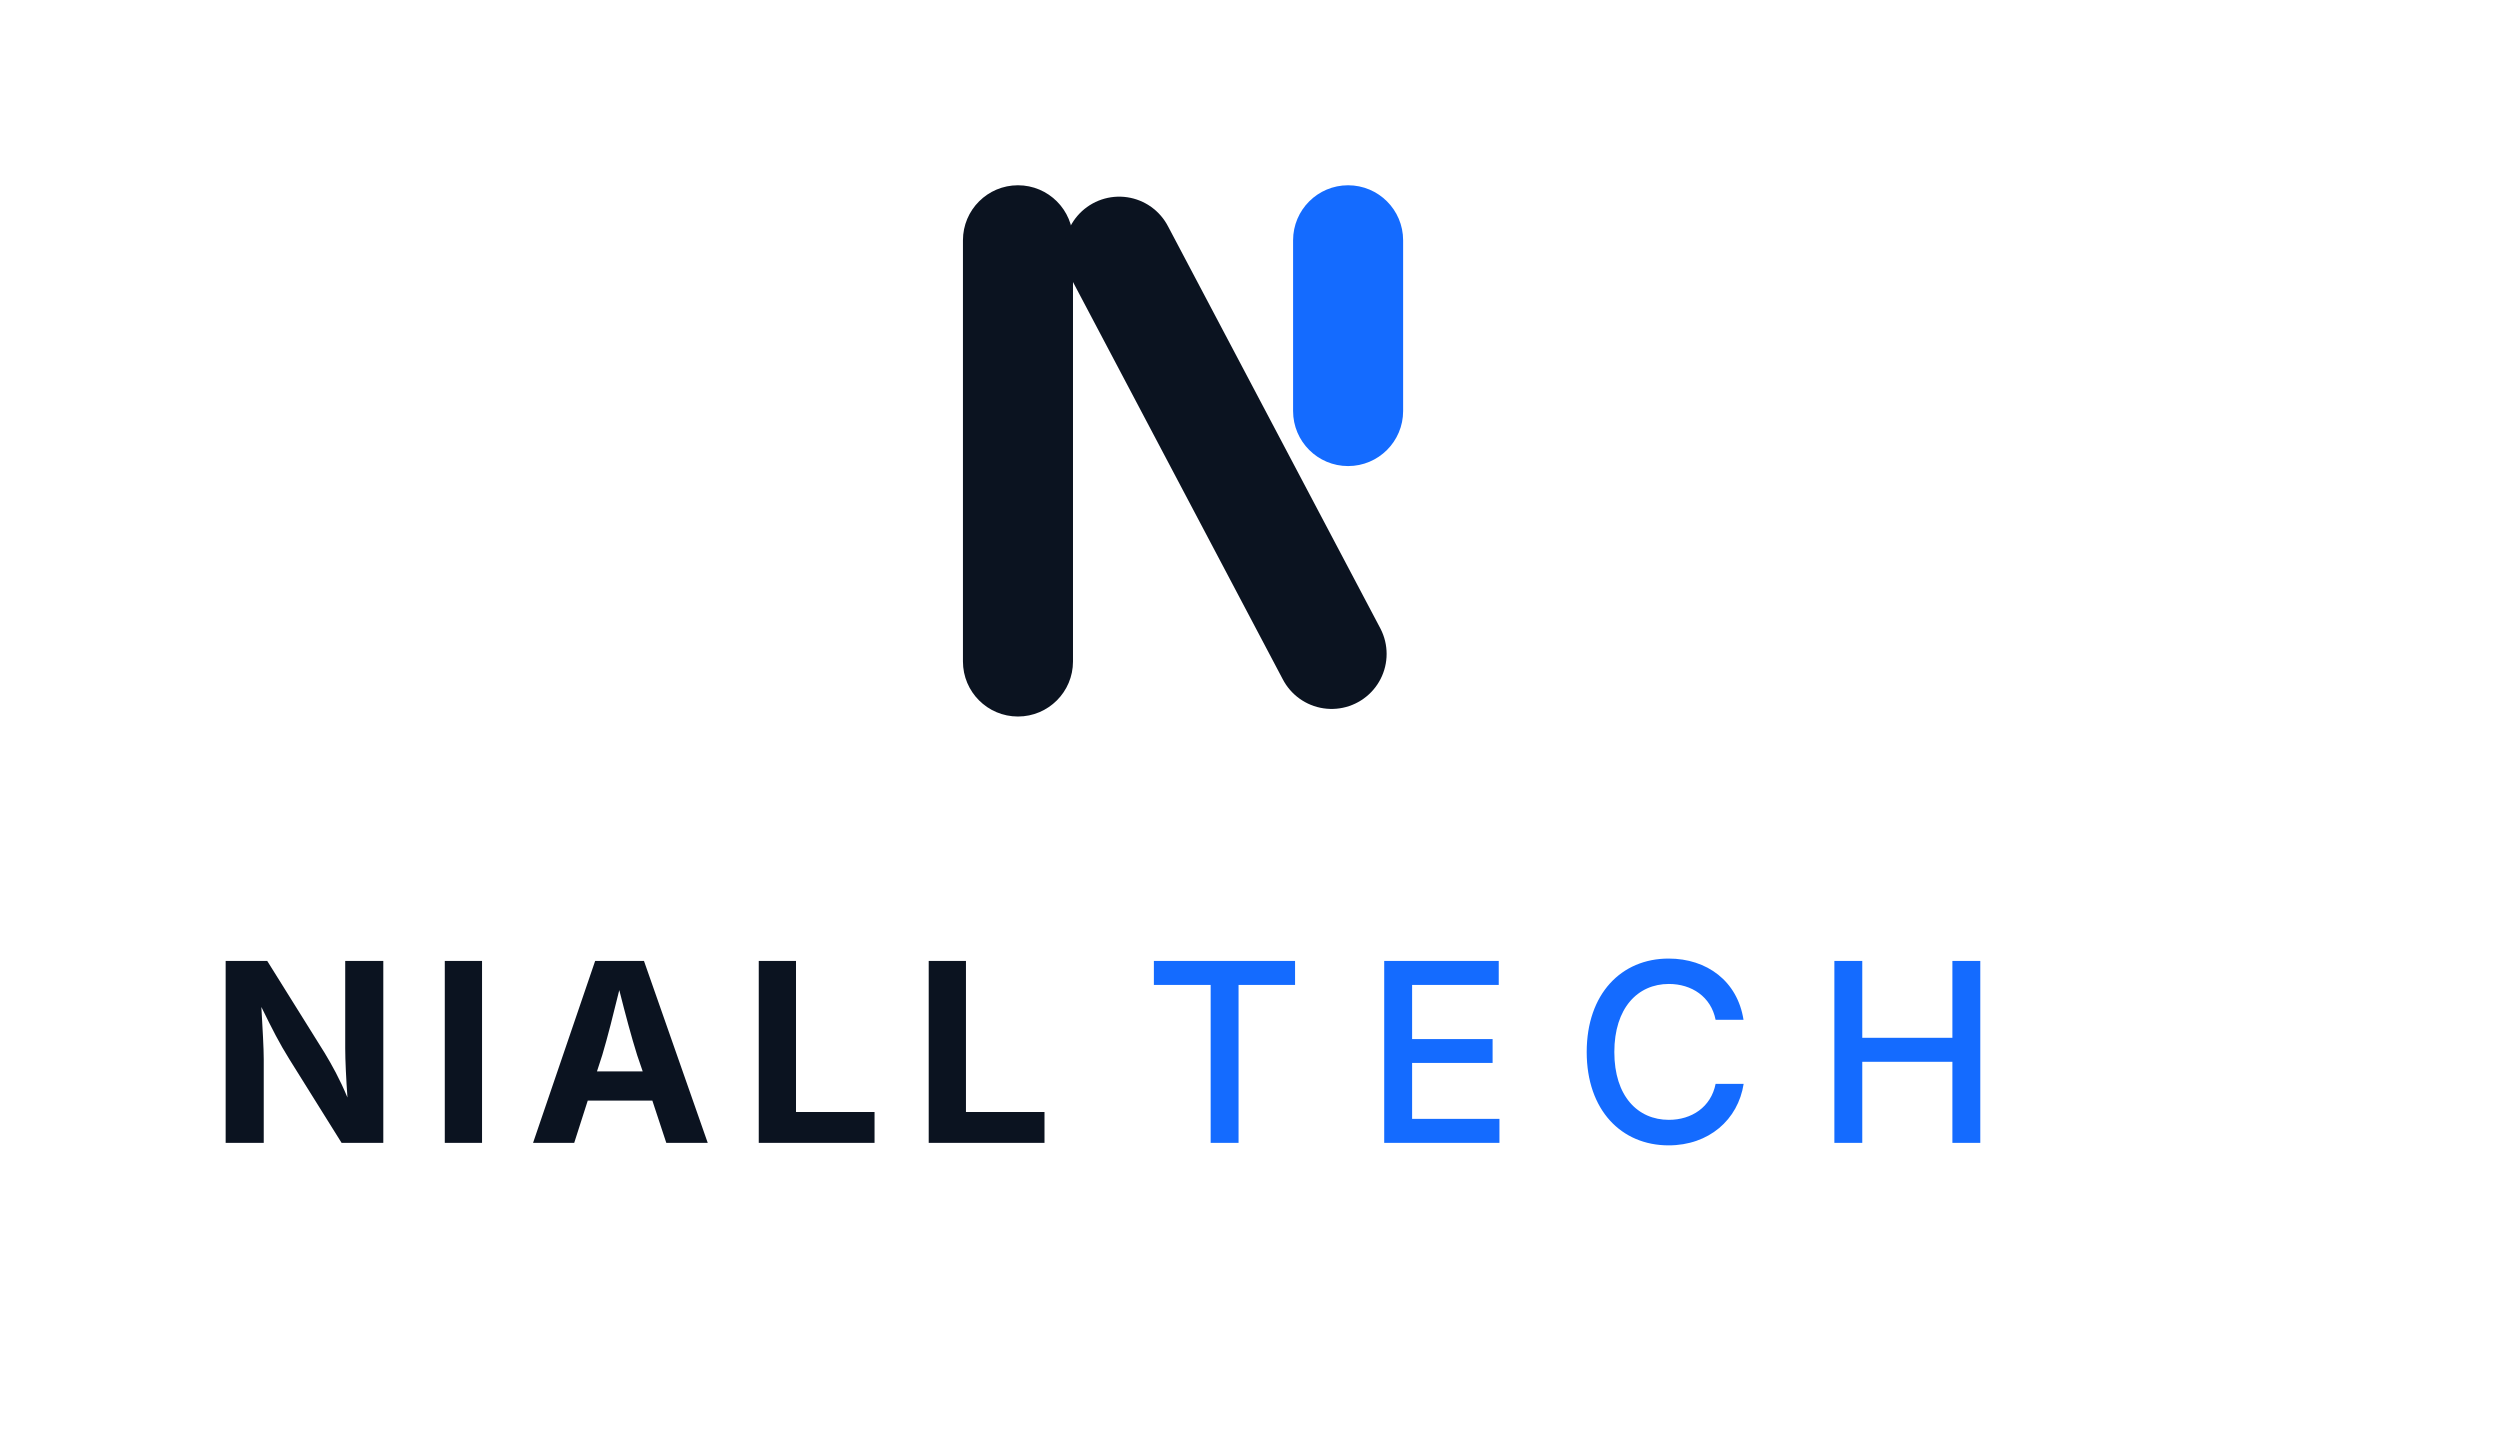
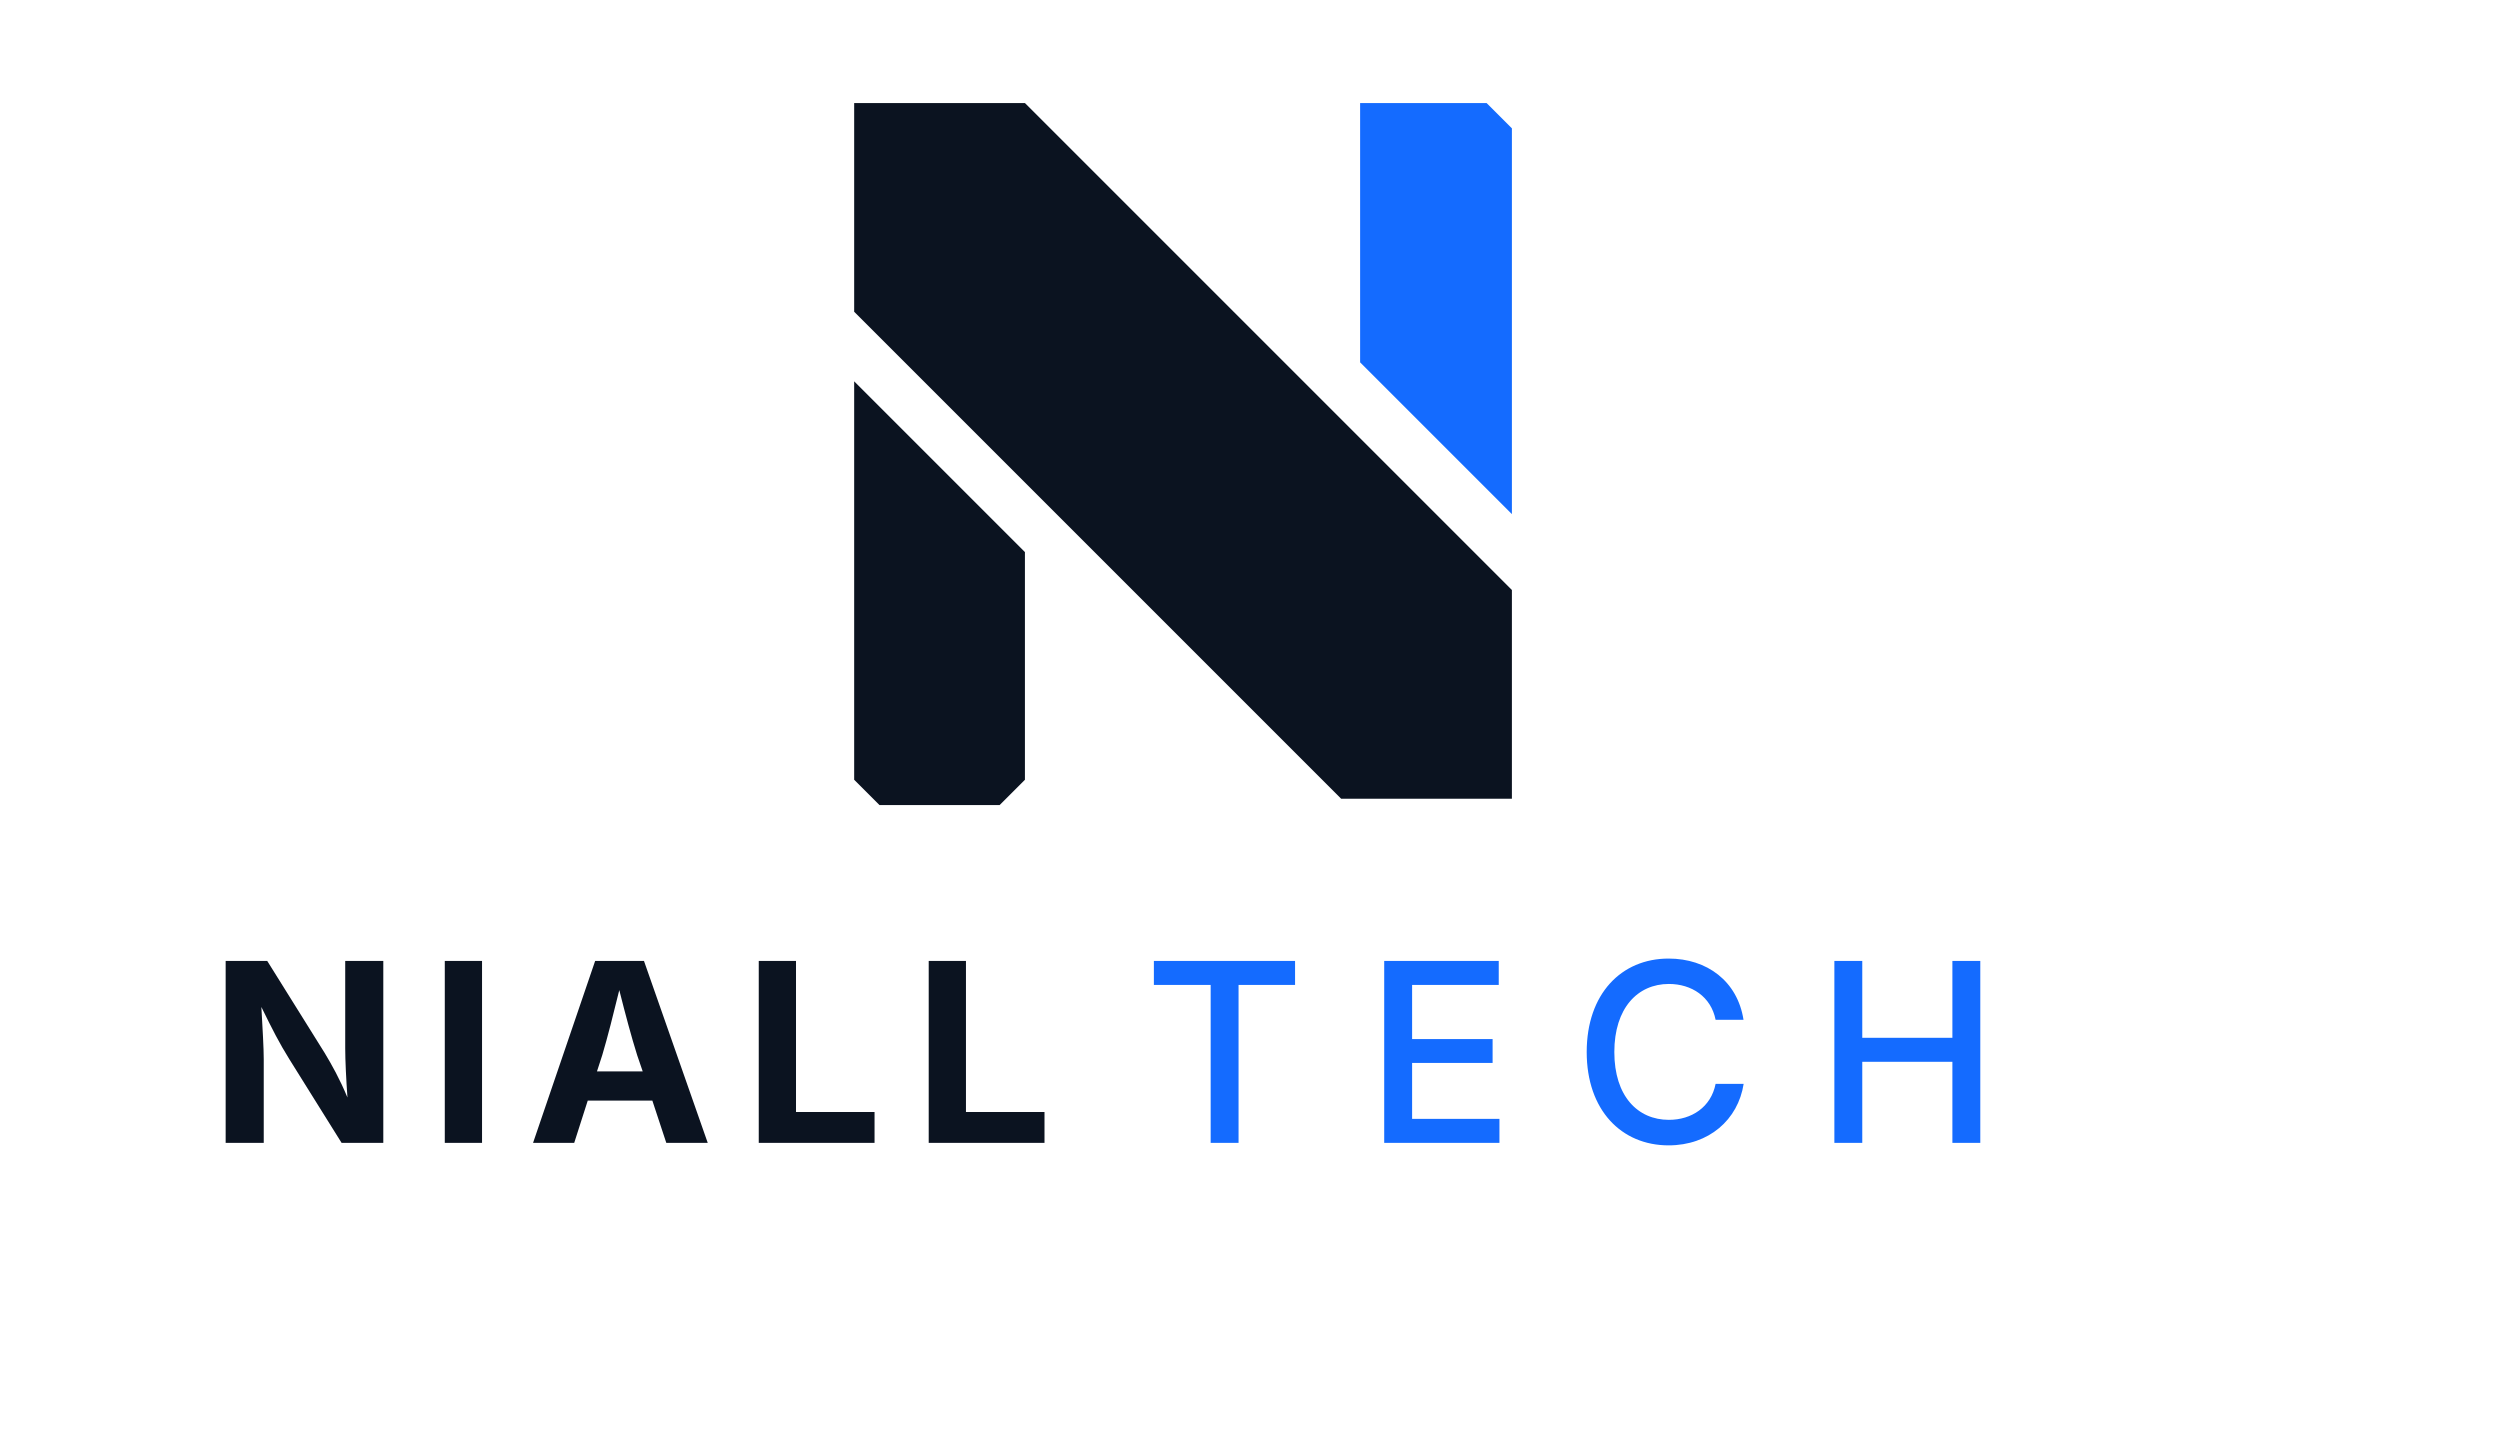
<svg xmlns="http://www.w3.org/2000/svg" viewBox="0 0 280 160" width="280" height="160" role="img" aria-labelledby="title">
  <g transform="translate(90, 8) scale(0.85)">
-     <rect x="21" y="15" width="14.5" height="70" rx="7.25" fill="#0B1320" />
-     <line x1="41.587" y1="23.75" x2="69.575" y2="76.75" stroke="#0B1320" stroke-width="14.5" stroke-linecap="round" />
-     <rect x="64.5" y="15" width="14.5" height="37" rx="7.25" fill="#146BFF" />
+     <g transform="scale(0.83333)">
+       <path d="M8 5H35L112 82V115H85L8 38Z" fill="#0B1320" />
+       <path d="M8 49L35 76V112L31 116H12L8 112Z" fill="#0B1320" />
+       <path d="M88 5H108L112 9V70L88 46Z" fill="#146BFF" />
+     </g>
  </g>
  <g font-family="Inter, Arial, Helvetica, sans-serif">
    <text x="118" y="128" fill="#0B1320" font-size="28" font-weight="700" letter-spacing="3.2" text-anchor="end">NIALL</text>
    <text x="128" y="128" fill="#146BFF" font-size="28" font-weight="500" letter-spacing="6.5" text-anchor="start">TECH</text>
  </g>
</svg>
